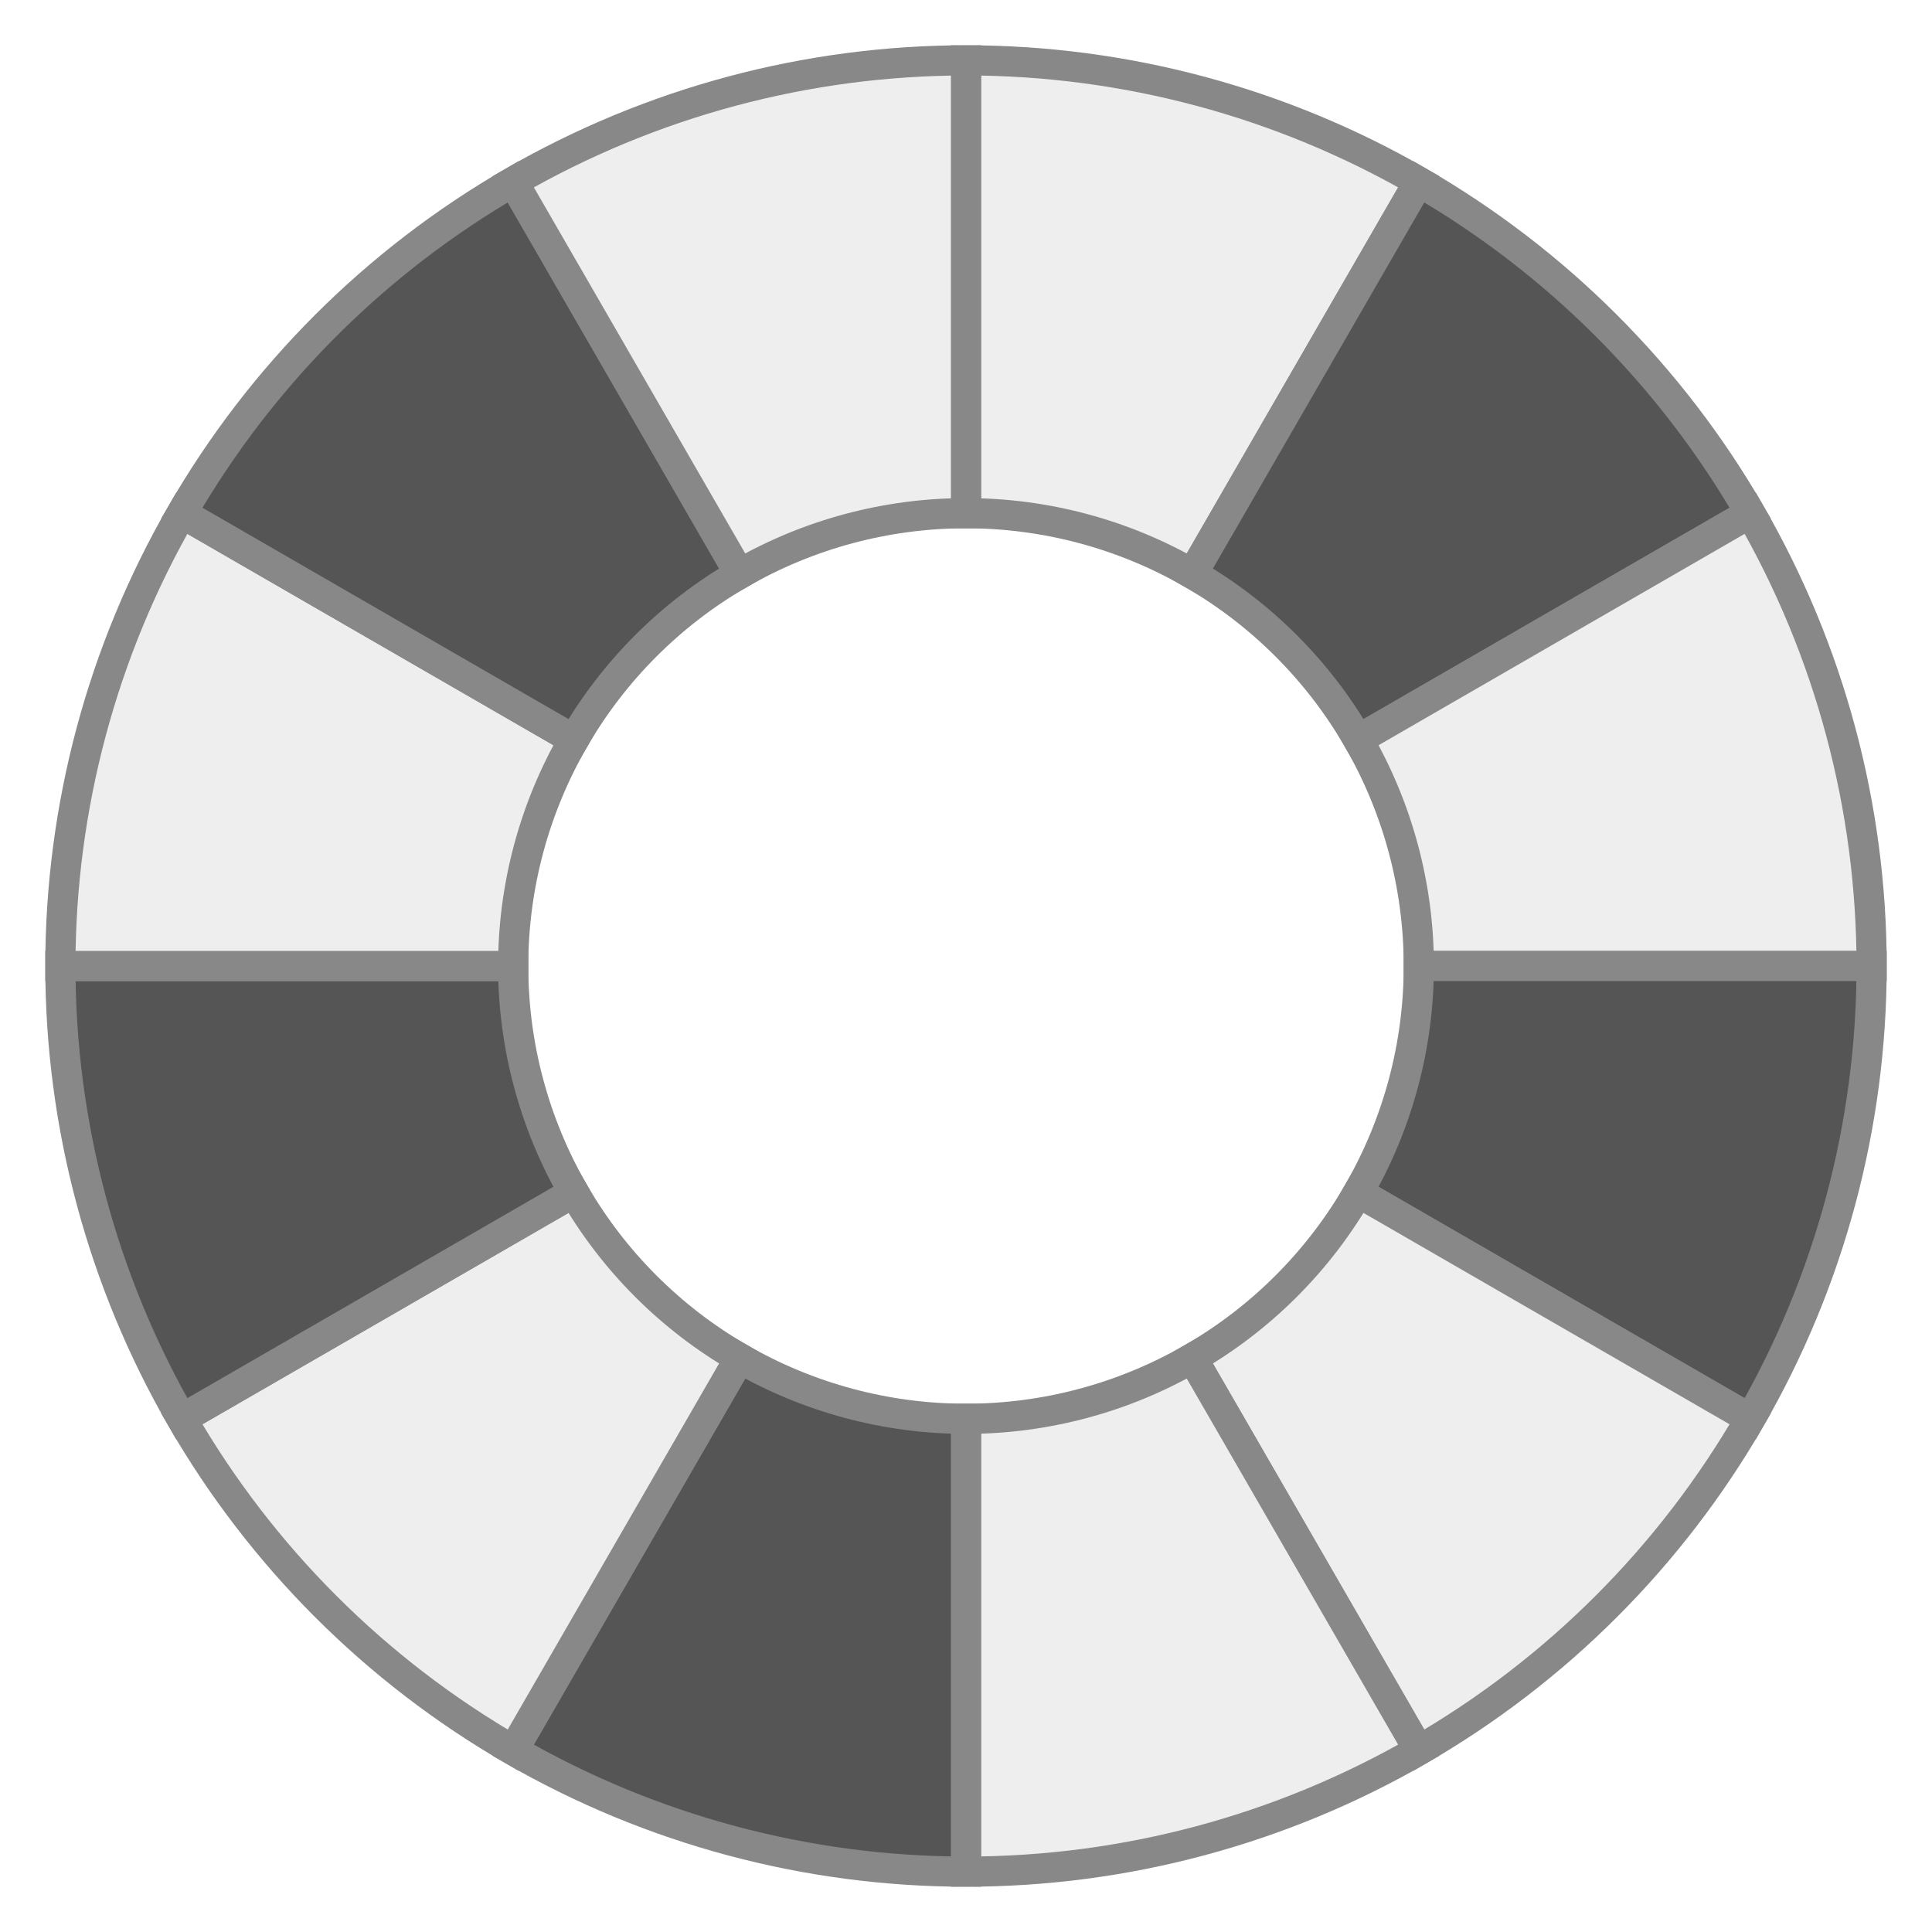
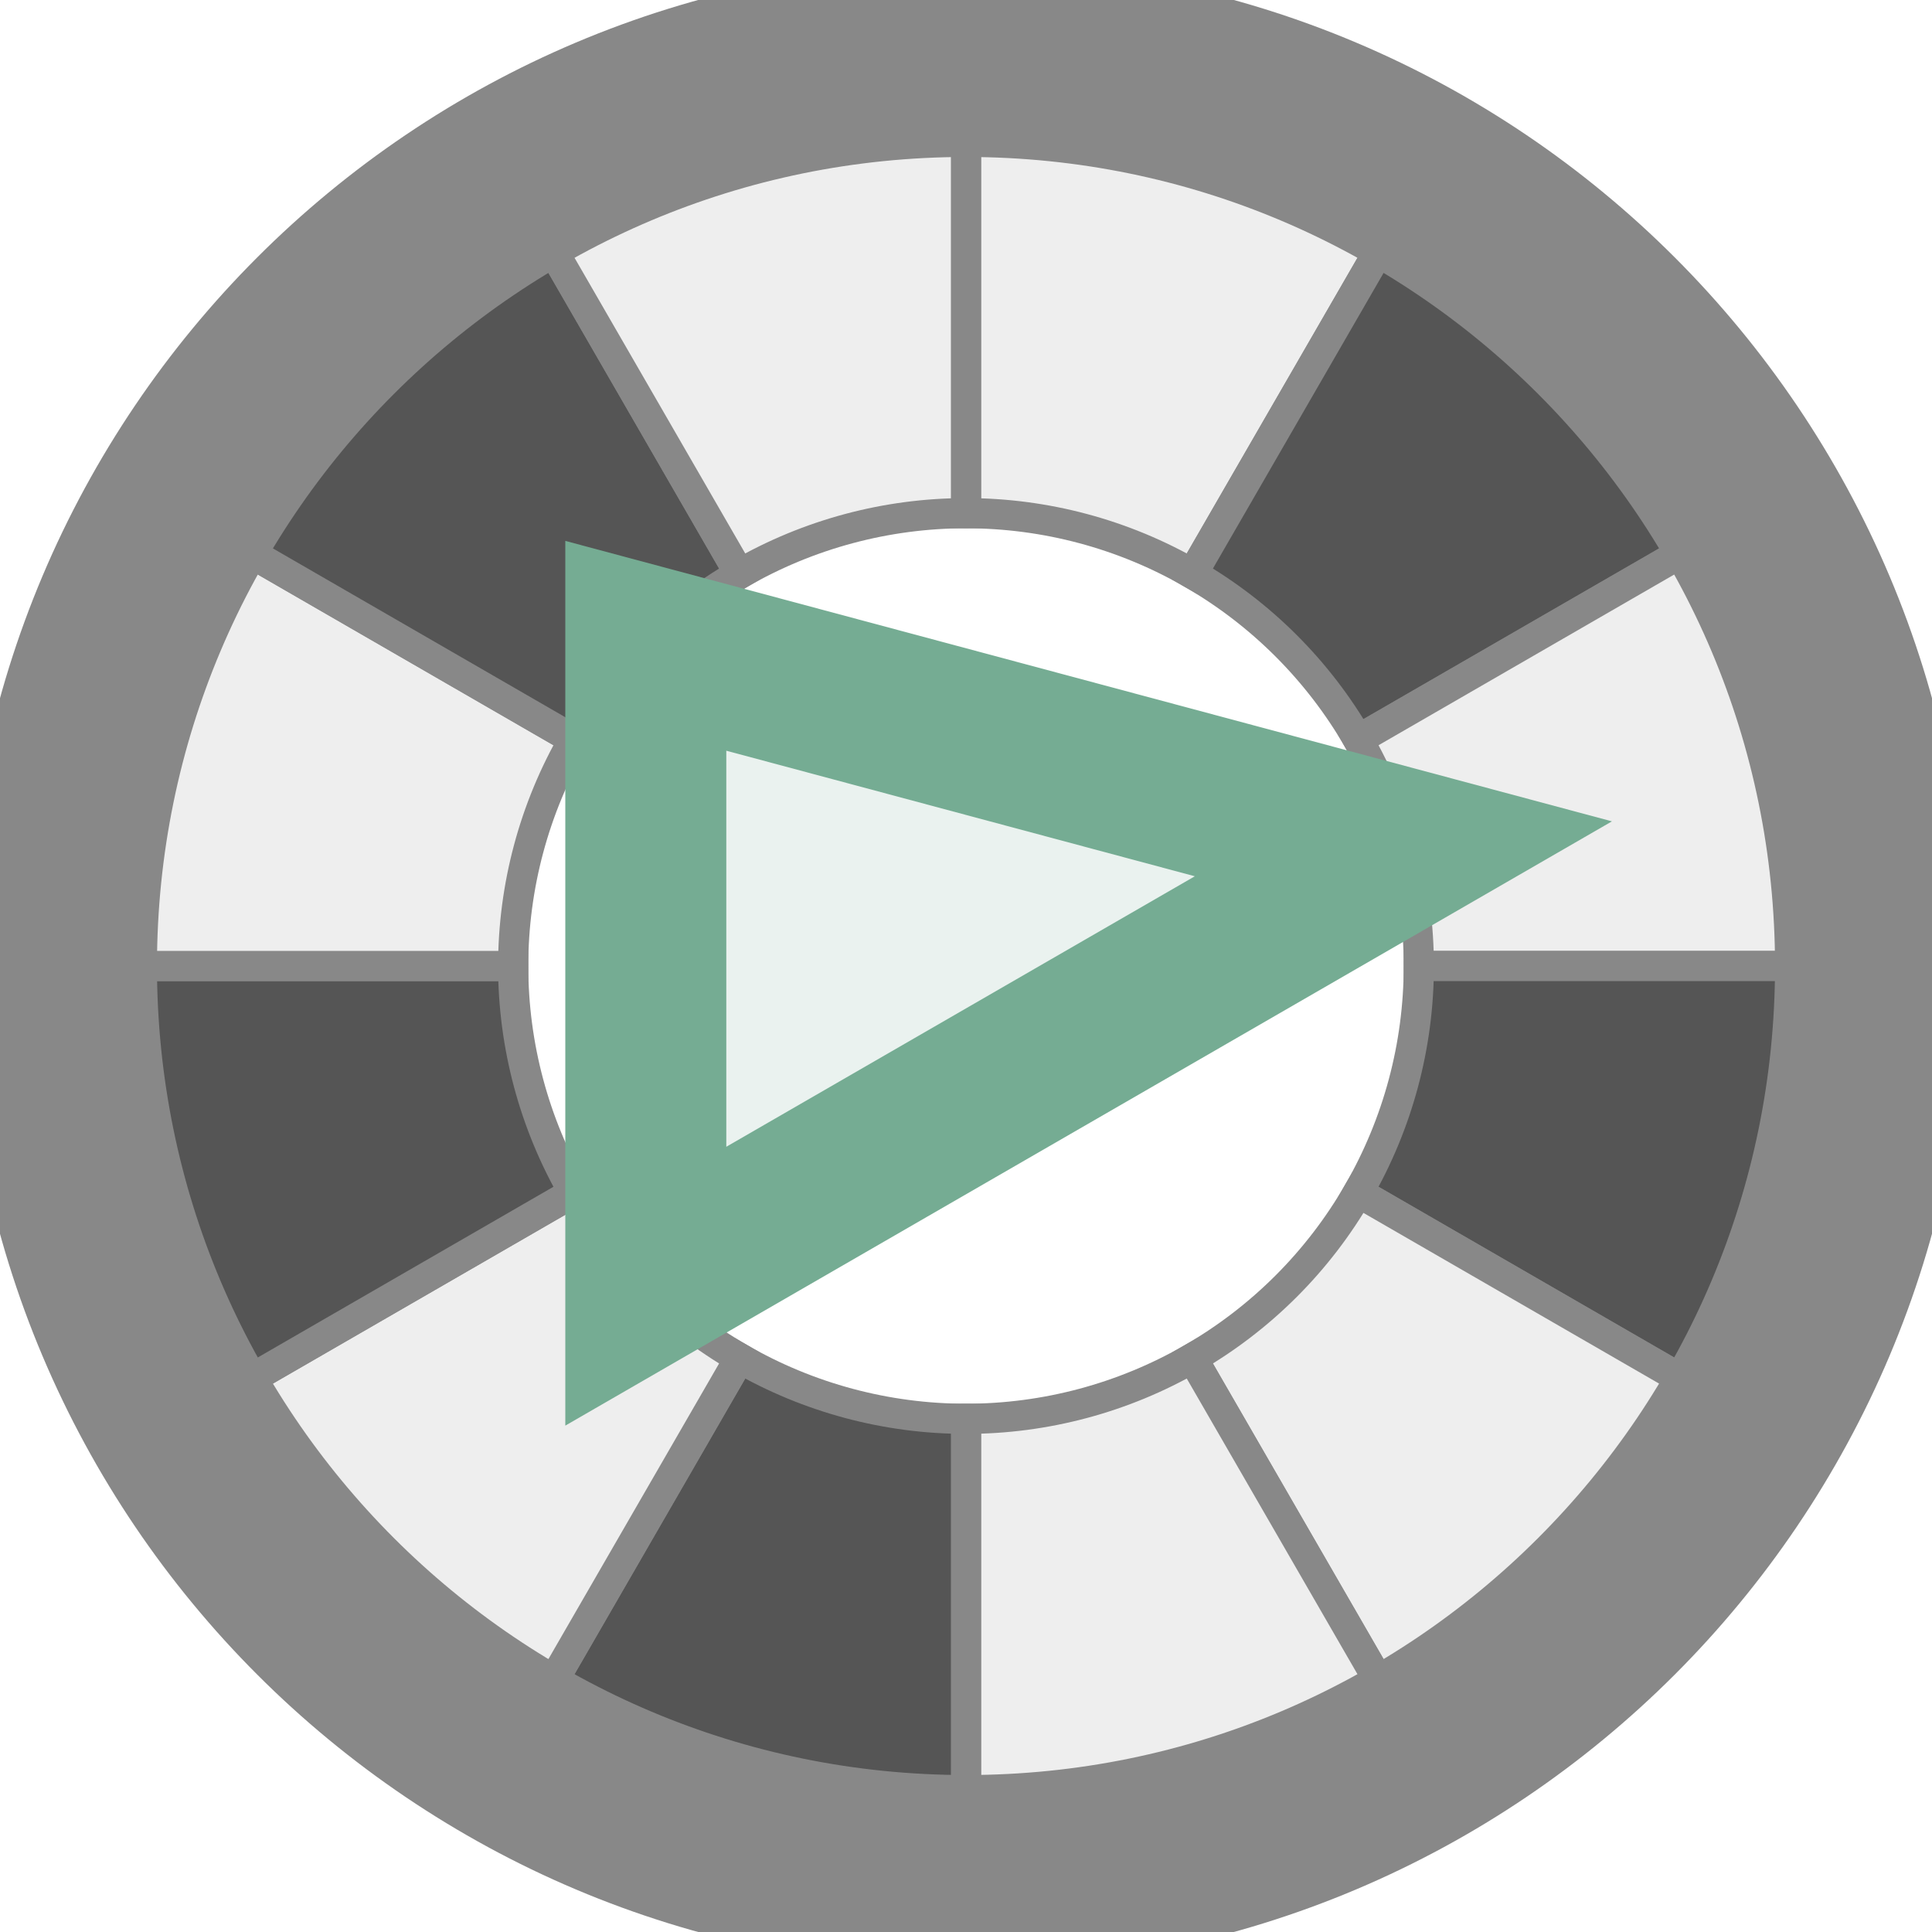
- <svg xmlns="http://www.w3.org/2000/svg" version="1.1" width="60" height="60" viewBox="-32 -32 64 64" stroke="#888888" stroke-width="1">
-   <g fill="#eeeeee" id="C">
-     <path d="M 0 -30 A 30 30 0 0 1 15 -25.98 L 7.5 -12.99 A 15 15 0 0 0 0 -15 Z" />
+ <svg xmlns="http://www.w3.org/2000/svg" version="1.1" width="60" height="60" viewBox="-32 -32 64 64" stroke="#888888" stroke-width="1" fill="rgba(117, 172, 147, 0.35)">
+   <g id="pieslices">
+     <g fill="#eeeeee" id="C">
+       <path d="M 0 -30 A 30 30 0 0 1 15 -25.98 L 7.5 -12.99 A 15 15 0 0 0 0 -15 Z" />
+     </g>
+     <g fill="#555555" id="C#">
+       <path d="M 15 -25.98 A 30 30 0 0 1 25.98 -15 L 12.99 -7.5 A 15 15 0 0 0 7.5 -12.99 Z" />
+     </g>
+     <g fill="#eeeeee" id="D">
+       <path d="M 25.98 -15 A 30 30 0 0 1 30 0 L 15 0 A 15 15 0 0 0 12.99 -7.5 Z" />
+     </g>
+     <g fill="#555555" id="D#">
+       <path d="M 30 0 A 30 30 0 0 1 25.98 15 L 12.99 7.5 A 15 15 0 0 0 15 0 Z" />
+     </g>
+     <g fill="#eeeeee" id="E">
+       <path d="M 25.98 15 A 30 30 0 0 1 15 25.98 L 7.5 12.99 A 15 15 0 0 0 12.99 7.5 Z" />
+     </g>
+     <g fill="#eeeeee" id="F">
+       <path d="M 15 25.98 A 30 30 0 0 1 0 30 L 0 15 A 15 15 0 0 0 7.5 12.99 Z" />
+     </g>
+     <g fill="#555555" id="F#">
+       <path d="M 0 30 A 30 30 0 0 1 -15 25.98 L -7.5 12.99 A 15 15 0 0 0 0 15 Z" />
+     </g>
+     <g fill="#eeeeee" id="G">
+       <path d="M -15 25.98 A 30 30 0 0 1 -25.98 15 L -12.99 7.5 A 15 15 0 0 0 -7.5 12.99 Z" />
+     </g>
+     <g fill="#555555" id="G#">
+       <path d="M -25.98 15 A 30 30 0 0 1 -30 0 L -15 0 A 15 15 0 0 0 -12.99 7.5 Z" />
+     </g>
+     <g fill="#eeeeee" id="A">
+       <path d="M -30 0 A 30 30 0 0 1 -25.98 -15 L -12.99 -7.5 A 15 15 0 0 0 -15 0 Z" />
+     </g>
+     <g fill="#555555" id="A#">
+       <path d="M -25.98 -15 A 30 30 0 0 1 -15 -25.98 L -7.5 -12.99 A 15 15 0 0 0 -12.99 -7.5 Z" />
+     </g>
+     <g fill="#eeeeee" id="B">
+       <path d="M -15 -25.98 A 30 30 0 0 1 0 -30 L 0 -15 A 15 15 0 0 0 -7.5 -12.99 Z" />
+     </g>
  </g>
-   <g fill="#555555" id="C#">
-     <path d="M 15 -25.98 A 30 30 0 0 1 25.98 -15 L 12.99 -7.5 A 15 15 0 0 0 7.5 -12.99 Z" />
-   </g>
-   <g fill="#eeeeee" id="D">
-     <path d="M 25.98 -15 A 30 30 0 0 1 30 0 L 15 0 A 15 15 0 0 0 12.99 -7.5 Z" />
-   </g>
-   <g fill="#555555" id="D#">
-     <path d="M 30 0 A 30 30 0 0 1 25.98 15 L 12.99 7.5 A 15 15 0 0 0 15 0 Z" />
-   </g>
-   <g fill="#eeeeee" id="E">
-     <path d="M 25.98 15 A 30 30 0 0 1 15 25.98 L 7.5 12.99 A 15 15 0 0 0 12.99 7.5 Z" />
-   </g>
-   <g fill="#eeeeee" id="F">
-     <path d="M 15 25.98 A 30 30 0 0 1 0 30 L 0 15 A 15 15 0 0 0 7.5 12.99 Z" />
-   </g>
-   <g fill="#555555" id="F#">
-     <path d="M 0 30 A 30 30 0 0 1 -15 25.98 L -7.5 12.99 A 15 15 0 0 0 0 15 Z" />
-   </g>
-   <g fill="#eeeeee" id="G">
-     <path d="M -15 25.98 A 30 30 0 0 1 -25.98 15 L -12.99 7.5 A 15 15 0 0 0 -7.5 12.99 Z" />
-   </g>
-   <g fill="#555555" id="G#">
-     <path d="M -25.98 15 A 30 30 0 0 1 -30 0 L -15 0 A 15 15 0 0 0 -12.99 7.5 Z" />
-   </g>
-   <g fill="#eeeeee" id="A">
-     <path d="M -30 0 A 30 30 0 0 1 -25.98 -15 L -12.99 -7.5 A 15 15 0 0 0 -15 0 Z" />
-   </g>
-   <g fill="#555555" id="A#">
-     <path d="M -25.98 -15 A 30 30 0 0 1 -15 -25.98 L -7.5 -12.99 A 15 15 0 0 0 -12.99 -7.5 Z" />
-   </g>
-   <g fill="#eeeeee" id="B">
-     <path d="M -15 -25.98 A 30 30 0 0 1 0 -30 L 0 -15 A 15 15 0 0 0 -7.5 -12.99 Z" />
-   </g>
+   <polygon points="14.489 -3.882 -10.607 10.607 -10.607 -10.607" fill="rgba(117, 172, 147, 0.15)" vector-effect="non-scaling-stroke" stroke="rgb(117, 172, 147)" stroke-width="5" />
+   <circle cx="0" cy="0" r="30" fill="none" vector-effect="non-scaling-stroke" stroke="#888888" stroke-width="6" />
</svg>
